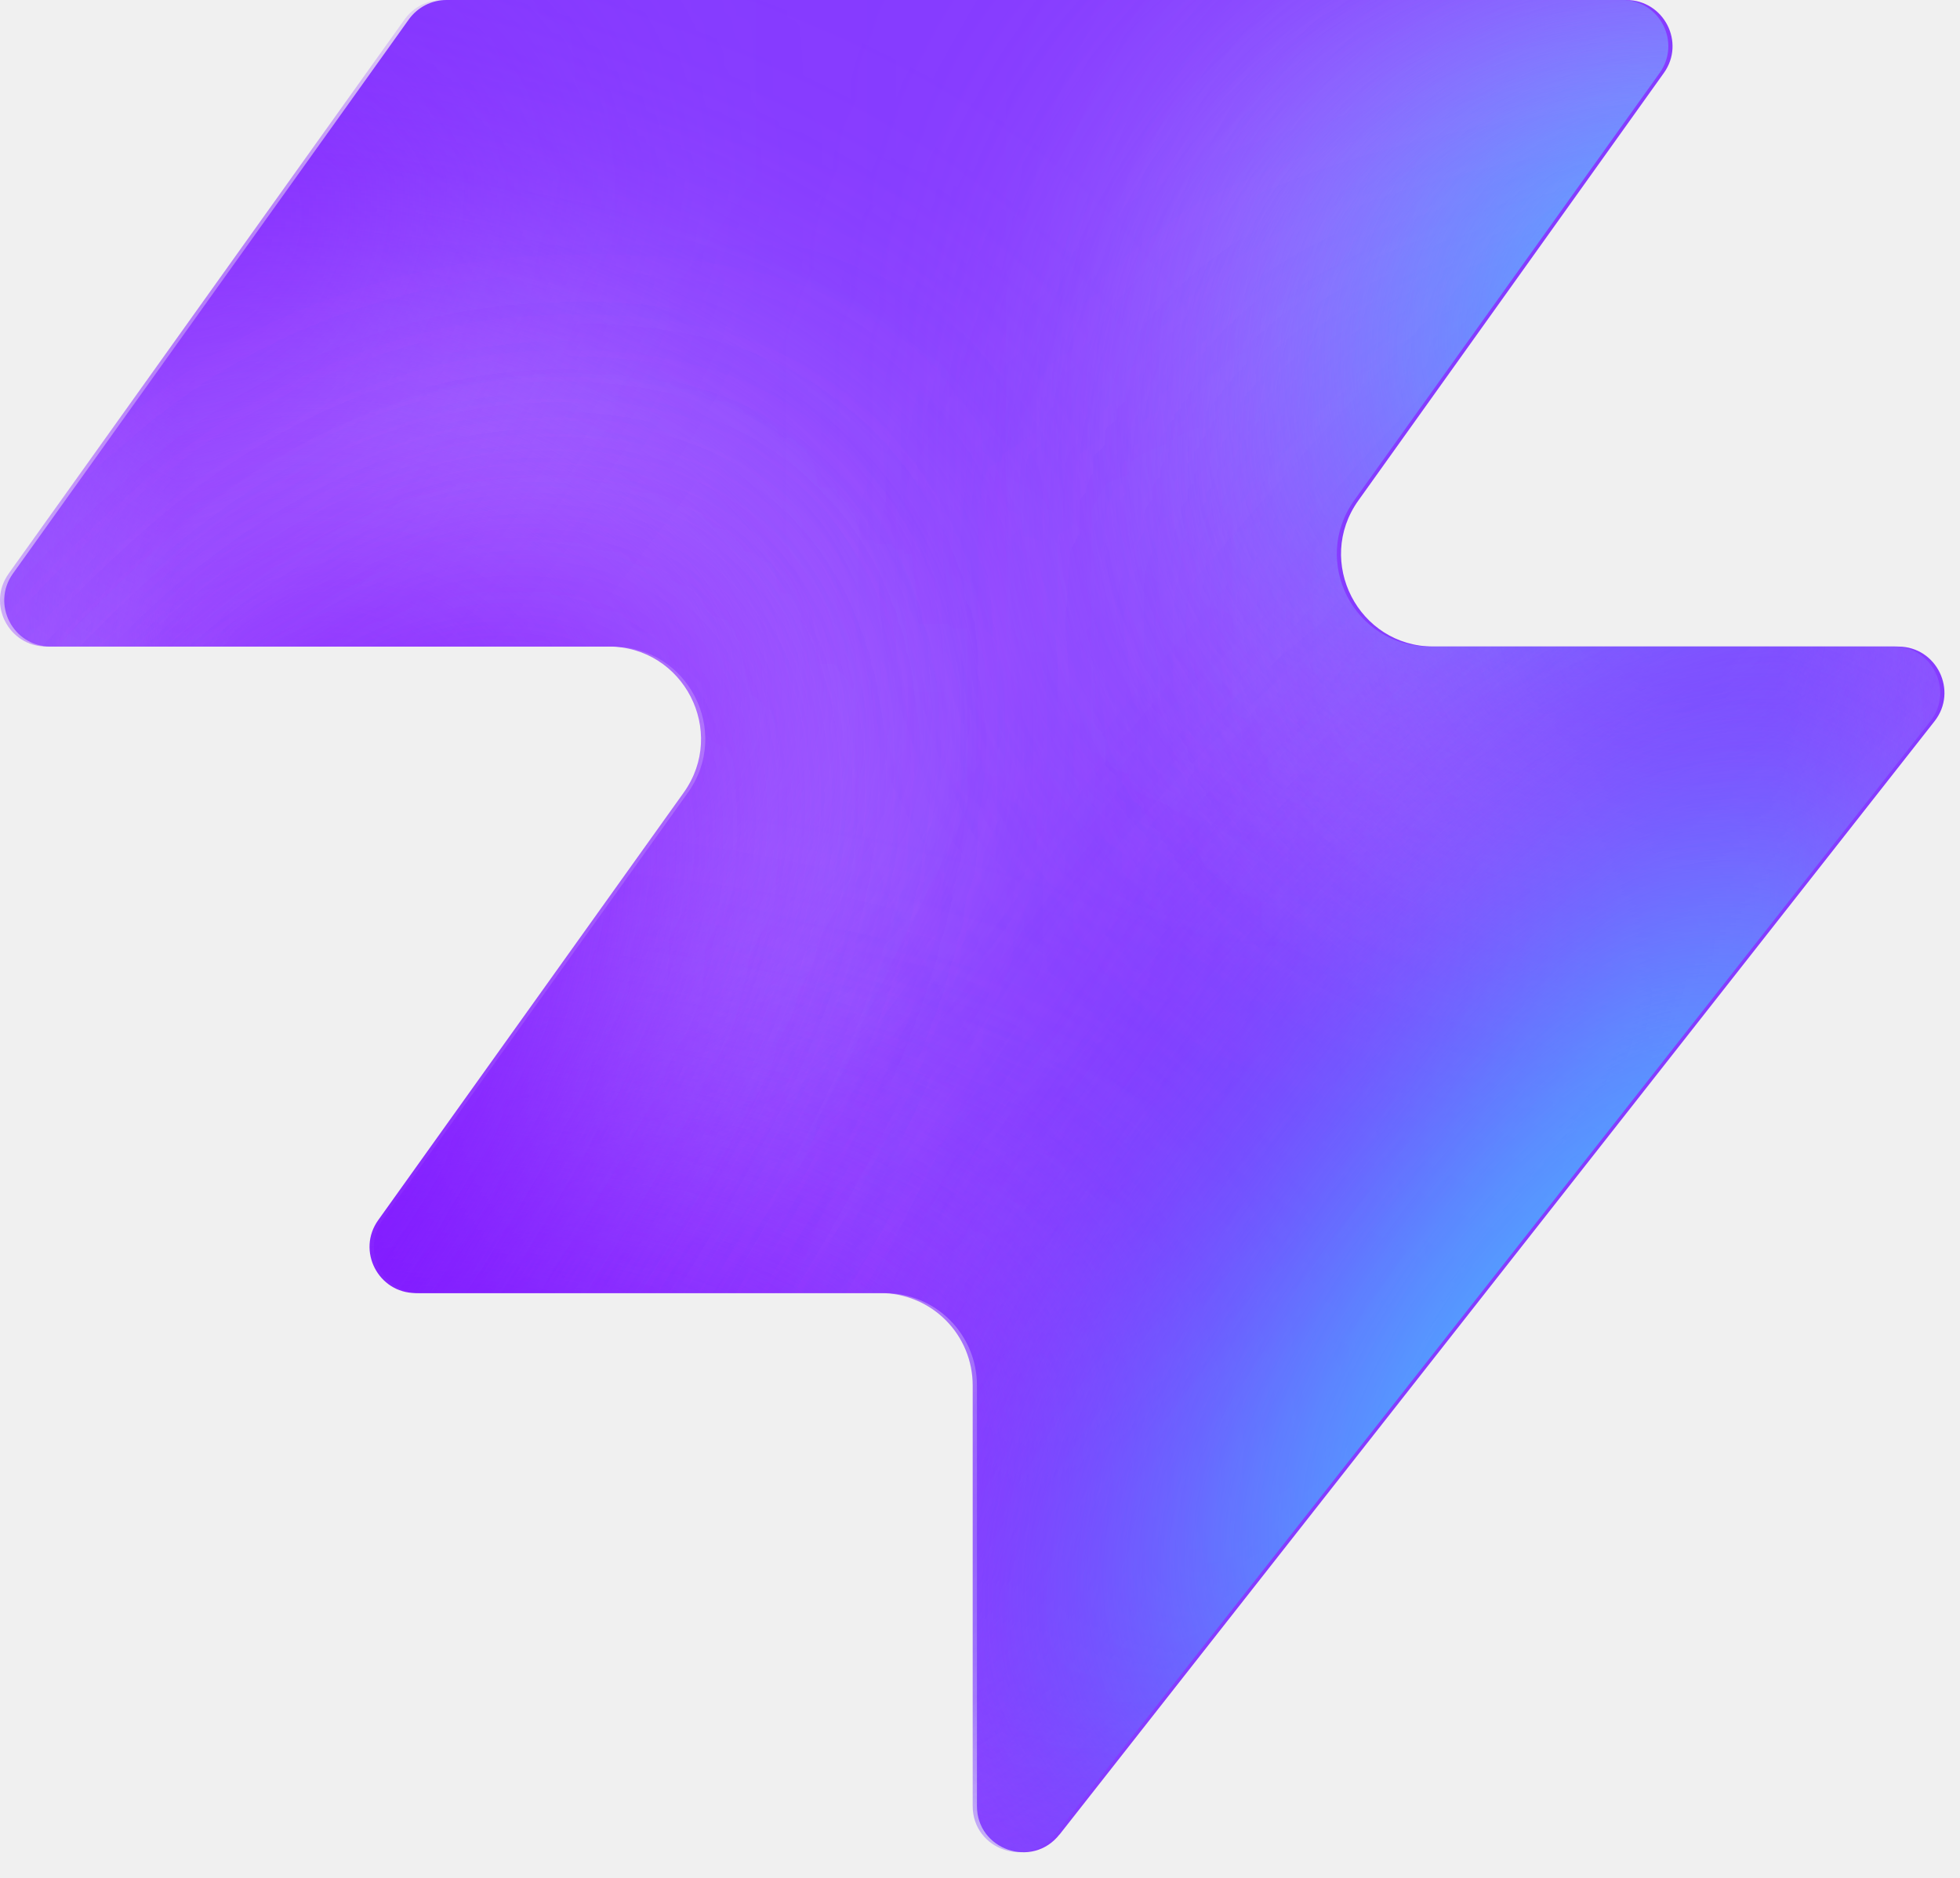
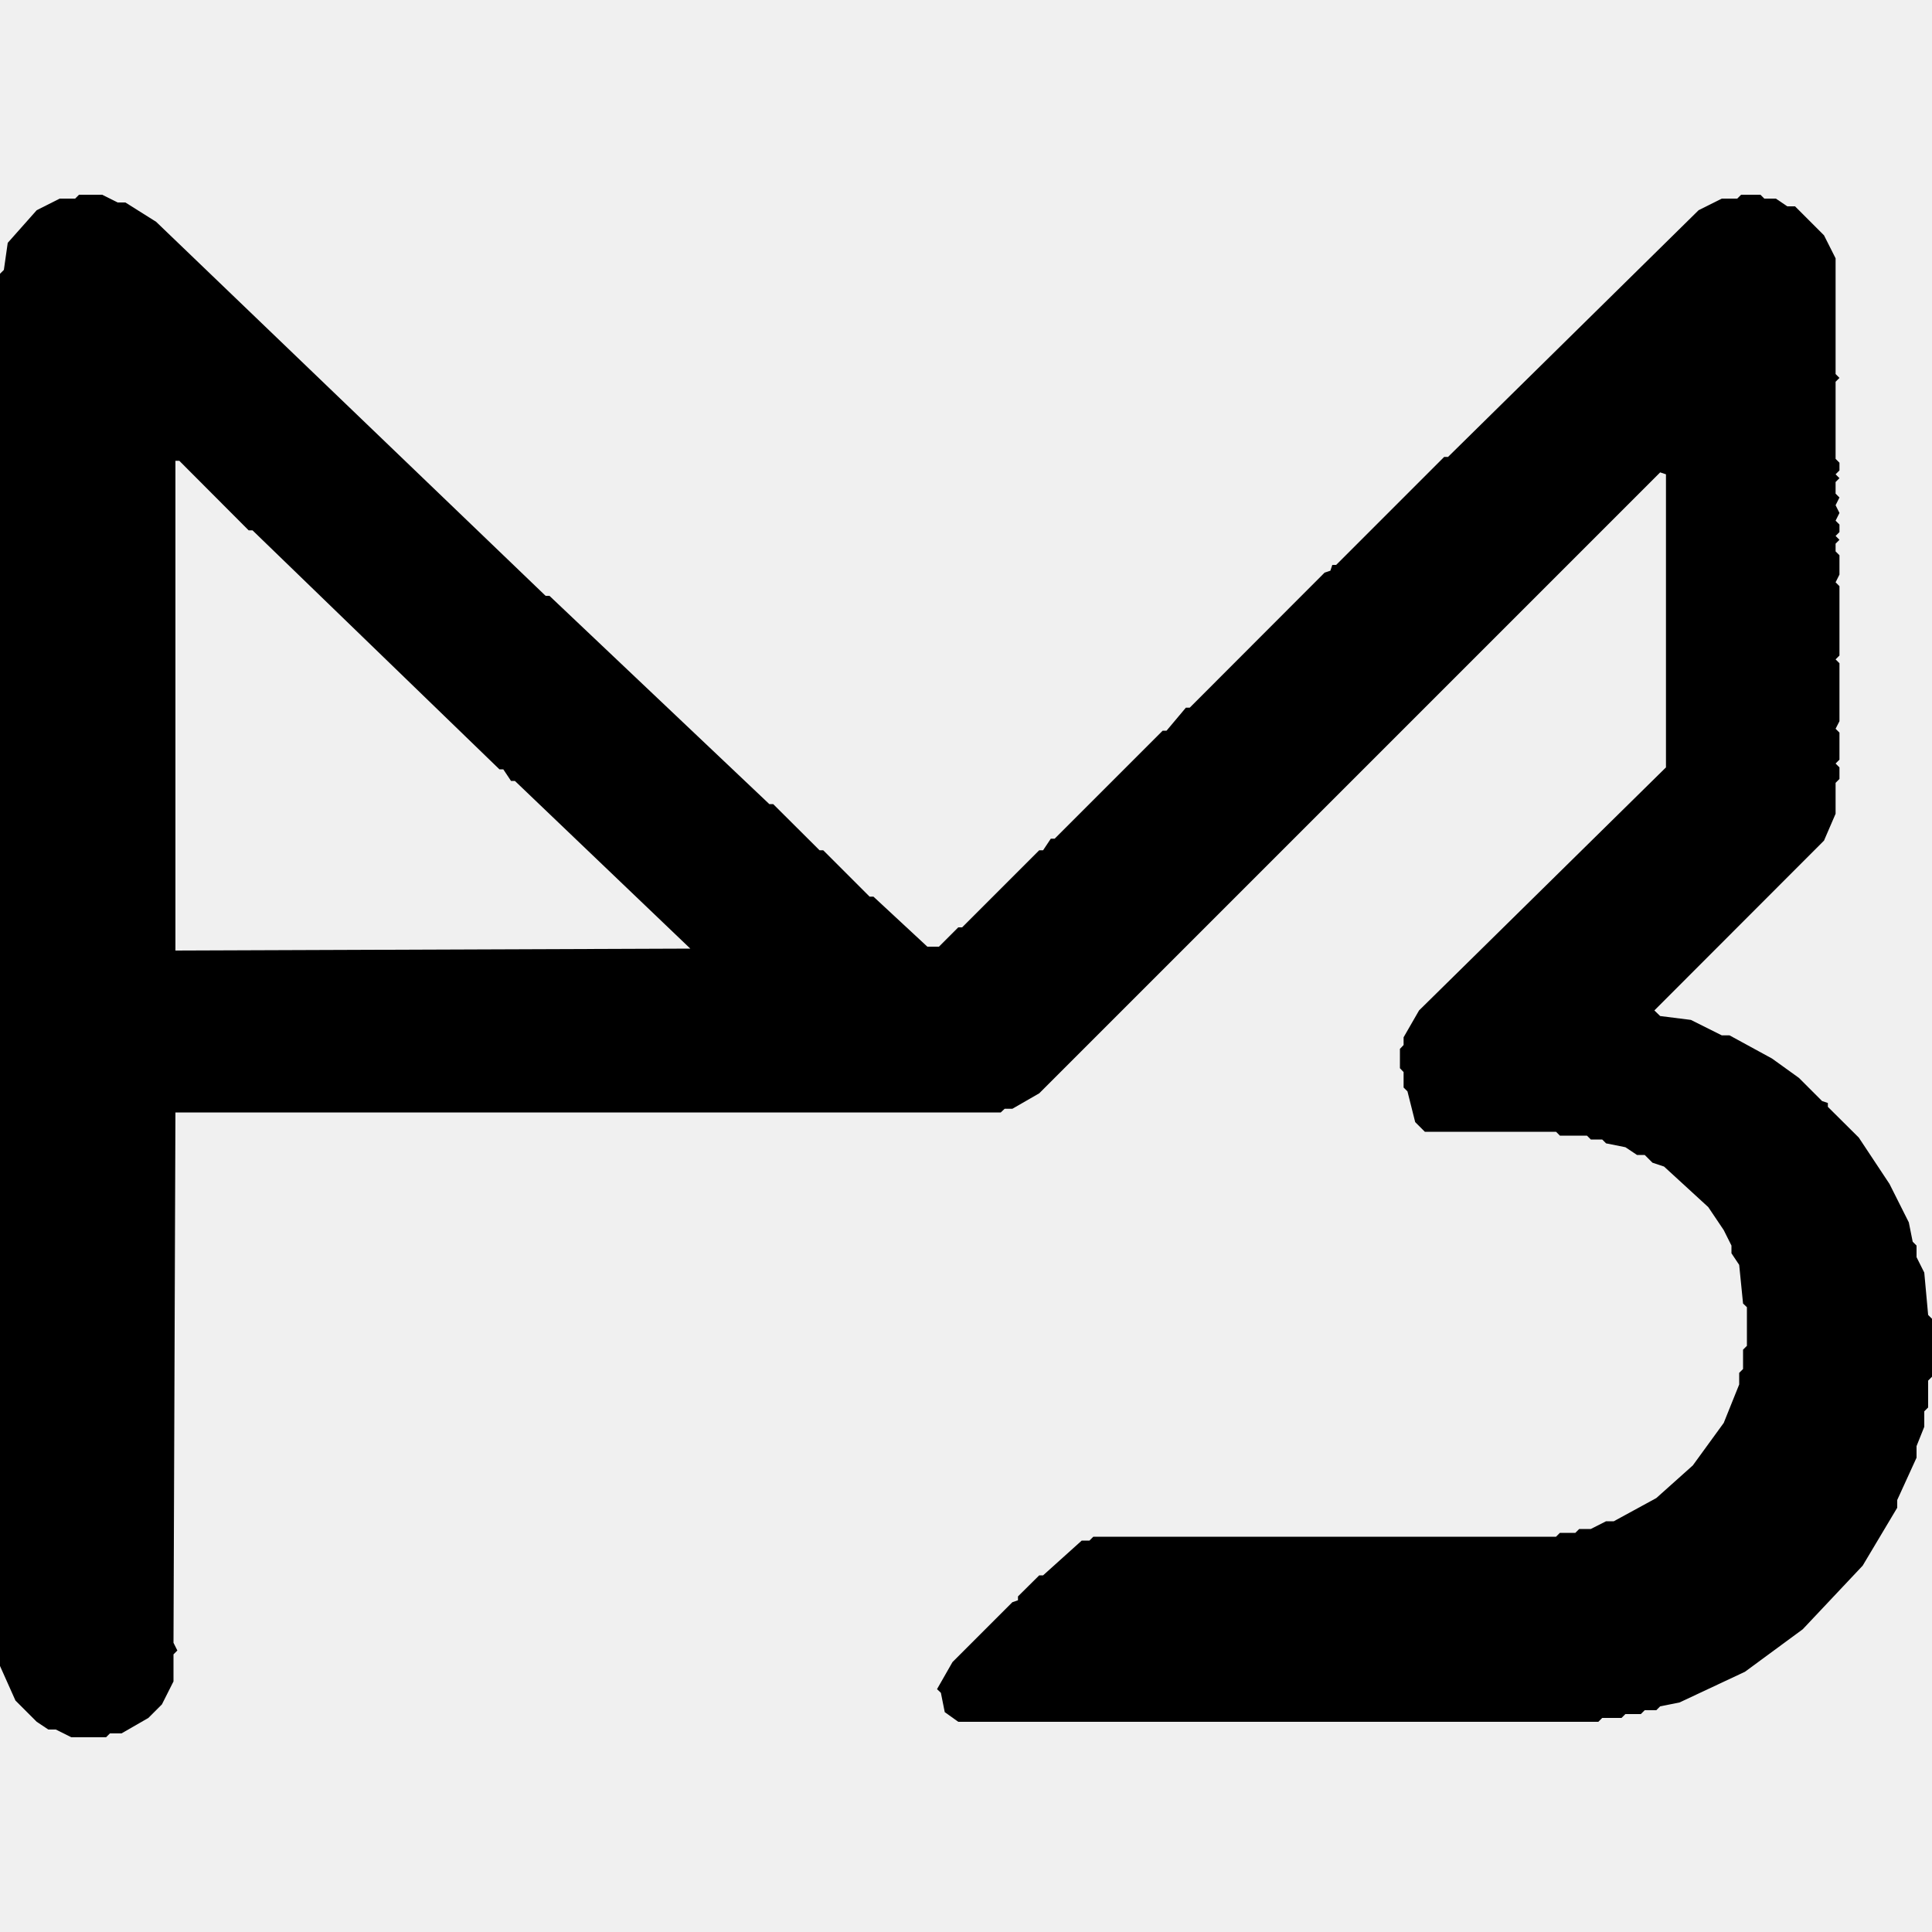
- <svg xmlns="http://www.w3.org/2000/svg" width="48" height="46" fill="none" viewBox="0 0 48 46">
-   <path fill="#863bff" d="M25.946 44.938c-.664.845-2.021.375-2.021-.698V33.937a2.26 2.26 0 0 0-2.262-2.262H10.287c-.92 0-1.456-1.04-.92-1.788l7.48-10.471c1.07-1.497 0-3.578-1.842-3.578H1.237c-.92 0-1.456-1.04-.92-1.788L10.013.474c.214-.297.556-.474.92-.474h28.894c.92 0 1.456 1.04.92 1.788l-7.48 10.471c-1.07 1.498 0 3.579 1.842 3.579h11.377c.943 0 1.473 1.088.89 1.83L25.947 44.94z" style="fill:#863bff;fill:color(display-p3 .525 .23 1);fill-opacity:1" />
-   <mask id="a" width="48" height="46" x="0" y="0" maskUnits="userSpaceOnUse" style="mask-type:alpha">
-     <path fill="#000" d="M25.842 44.938c-.664.844-2.021.375-2.021-.698V33.937a2.26 2.26 0 0 0-2.262-2.262H10.183c-.92 0-1.456-1.04-.92-1.788l7.48-10.471c1.07-1.498 0-3.579-1.842-3.579H1.133c-.92 0-1.456-1.04-.92-1.787L9.91.473c.214-.297.556-.474.92-.474h28.894c.92 0 1.456 1.04.92 1.788l-7.48 10.471c-1.07 1.498 0 3.578 1.842 3.578h11.377c.943 0 1.473 1.088.89 1.832L25.843 44.94z" style="fill:#000;fill-opacity:1" />
-   </mask>
-   <g mask="url(#a)">
-     <g filter="url(#b)">
-       <ellipse cx="5.508" cy="14.704" fill="#ede6ff" rx="5.508" ry="14.704" style="fill:#ede6ff;fill:color(display-p3 .927 .903 1);fill-opacity:1" transform="matrix(.00324 1 1 -.00324 -4.47 31.516)" />
-     </g>
-     <g filter="url(#c)">
-       <ellipse cx="10.399" cy="29.851" fill="#ede6ff" rx="10.399" ry="29.851" style="fill:#ede6ff;fill:color(display-p3 .927 .903 1);fill-opacity:1" transform="matrix(.00324 1 1 -.00324 -39.328 7.883)" />
-     </g>
-     <g filter="url(#d)">
-       <ellipse cx="5.508" cy="30.487" fill="#7e14ff" rx="5.508" ry="30.487" style="fill:#7e14ff;fill:color(display-p3 .492 .077 1);fill-opacity:1" transform="rotate(89.814 -25.913 -14.639)scale(1 -1)" />
-     </g>
-     <g filter="url(#e)">
-       <ellipse cx="5.508" cy="30.599" fill="#7e14ff" rx="5.508" ry="30.599" style="fill:#7e14ff;fill:color(display-p3 .492 .077 1);fill-opacity:1" transform="rotate(89.814 -32.644 -3.334)scale(1 -1)" />
-     </g>
-     <g filter="url(#f)">
-       <ellipse cx="5.508" cy="30.599" fill="#7e14ff" rx="5.508" ry="30.599" style="fill:#7e14ff;fill:color(display-p3 .492 .077 1);fill-opacity:1" transform="matrix(.00324 1 1 -.00324 -34.34 30.47)" />
-     </g>
-     <g filter="url(#g)">
-       <ellipse cx="14.072" cy="22.078" fill="#ede6ff" rx="14.072" ry="22.078" style="fill:#ede6ff;fill:color(display-p3 .927 .903 1);fill-opacity:1" transform="rotate(93.35 24.506 48.493)scale(-1 1)" />
-     </g>
-     <g filter="url(#h)">
-       <ellipse cx="3.47" cy="21.501" fill="#7e14ff" rx="3.47" ry="21.501" style="fill:#7e14ff;fill:color(display-p3 .492 .077 1);fill-opacity:1" transform="rotate(89.009 28.708 47.59)scale(-1 1)" />
-     </g>
-     <g filter="url(#i)">
-       <ellipse cx="3.47" cy="21.501" fill="#7e14ff" rx="3.47" ry="21.501" style="fill:#7e14ff;fill:color(display-p3 .492 .077 1);fill-opacity:1" transform="rotate(89.009 28.708 47.59)scale(-1 1)" />
-     </g>
-     <g filter="url(#j)">
-       <ellipse cx=".387" cy="8.972" fill="#7e14ff" rx="4.407" ry="29.108" style="fill:#7e14ff;fill:color(display-p3 .492 .077 1);fill-opacity:1" transform="rotate(39.51 .387 8.972)" />
-     </g>
-     <g filter="url(#k)">
-       <ellipse cx="47.523" cy="-6.092" fill="#7e14ff" rx="4.407" ry="29.108" style="fill:#7e14ff;fill:color(display-p3 .492 .077 1);fill-opacity:1" transform="rotate(37.892 47.523 -6.092)" />
-     </g>
-     <g filter="url(#l)">
-       <ellipse cx="41.412" cy="6.333" fill="#47bfff" rx="5.971" ry="9.665" style="fill:#47bfff;fill:color(display-p3 .28 .748 1);fill-opacity:1" transform="rotate(37.892 41.412 6.333)" />
-     </g>
-     <g filter="url(#m)">
-       <ellipse cx="-1.879" cy="38.332" fill="#7e14ff" rx="4.407" ry="29.108" style="fill:#7e14ff;fill:color(display-p3 .492 .077 1);fill-opacity:1" transform="rotate(37.892 -1.88 38.332)" />
-     </g>
-     <g filter="url(#n)">
-       <ellipse cx="-1.879" cy="38.332" fill="#7e14ff" rx="4.407" ry="29.108" style="fill:#7e14ff;fill:color(display-p3 .492 .077 1);fill-opacity:1" transform="rotate(37.892 -1.88 38.332)" />
-     </g>
-     <g filter="url(#o)">
-       <ellipse cx="35.651" cy="29.907" fill="#7e14ff" rx="4.407" ry="29.108" style="fill:#7e14ff;fill:color(display-p3 .492 .077 1);fill-opacity:1" transform="rotate(37.892 35.651 29.907)" />
-     </g>
-     <g filter="url(#p)">
-       <ellipse cx="38.418" cy="32.4" fill="#47bfff" rx="5.971" ry="15.297" style="fill:#47bfff;fill:color(display-p3 .28 .748 1);fill-opacity:1" transform="rotate(37.892 38.418 32.4)" />
-     </g>
-   </g>
-   <defs>
-     <filter id="b" width="60.045" height="41.654" x="-19.77" y="16.149" color-interpolation-filters="sRGB" filterUnits="userSpaceOnUse">
-       <feFlood flood-opacity="0" result="BackgroundImageFix" />
-       <feBlend in="SourceGraphic" in2="BackgroundImageFix" result="shape" />
-       <feGaussianBlur result="effect1_foregroundBlur_2002_17158" stdDeviation="7.659" />
-     </filter>
-     <filter id="c" width="90.34" height="51.437" x="-54.613" y="-7.533" color-interpolation-filters="sRGB" filterUnits="userSpaceOnUse">
-       <feFlood flood-opacity="0" result="BackgroundImageFix" />
-       <feBlend in="SourceGraphic" in2="BackgroundImageFix" result="shape" />
-       <feGaussianBlur result="effect1_foregroundBlur_2002_17158" stdDeviation="7.659" />
-     </filter>
-     <filter id="d" width="79.355" height="29.4" x="-49.64" y="2.03" color-interpolation-filters="sRGB" filterUnits="userSpaceOnUse">
-       <feFlood flood-opacity="0" result="BackgroundImageFix" />
-       <feBlend in="SourceGraphic" in2="BackgroundImageFix" result="shape" />
-       <feGaussianBlur result="effect1_foregroundBlur_2002_17158" stdDeviation="4.596" />
-     </filter>
-     <filter id="e" width="79.579" height="29.4" x="-45.045" y="20.029" color-interpolation-filters="sRGB" filterUnits="userSpaceOnUse">
-       <feFlood flood-opacity="0" result="BackgroundImageFix" />
-       <feBlend in="SourceGraphic" in2="BackgroundImageFix" result="shape" />
-       <feGaussianBlur result="effect1_foregroundBlur_2002_17158" stdDeviation="4.596" />
-     </filter>
-     <filter id="f" width="79.579" height="29.4" x="-43.513" y="21.178" color-interpolation-filters="sRGB" filterUnits="userSpaceOnUse">
-       <feFlood flood-opacity="0" result="BackgroundImageFix" />
-       <feBlend in="SourceGraphic" in2="BackgroundImageFix" result="shape" />
-       <feGaussianBlur result="effect1_foregroundBlur_2002_17158" stdDeviation="4.596" />
-     </filter>
-     <filter id="g" width="74.749" height="58.852" x="15.756" y="-17.901" color-interpolation-filters="sRGB" filterUnits="userSpaceOnUse">
-       <feFlood flood-opacity="0" result="BackgroundImageFix" />
-       <feBlend in="SourceGraphic" in2="BackgroundImageFix" result="shape" />
-       <feGaussianBlur result="effect1_foregroundBlur_2002_17158" stdDeviation="7.659" />
-     </filter>
-     <filter id="h" width="61.377" height="25.362" x="23.548" y="2.284" color-interpolation-filters="sRGB" filterUnits="userSpaceOnUse">
-       <feFlood flood-opacity="0" result="BackgroundImageFix" />
-       <feBlend in="SourceGraphic" in2="BackgroundImageFix" result="shape" />
-       <feGaussianBlur result="effect1_foregroundBlur_2002_17158" stdDeviation="4.596" />
-     </filter>
-     <filter id="i" width="61.377" height="25.362" x="23.548" y="2.284" color-interpolation-filters="sRGB" filterUnits="userSpaceOnUse">
-       <feFlood flood-opacity="0" result="BackgroundImageFix" />
-       <feBlend in="SourceGraphic" in2="BackgroundImageFix" result="shape" />
-       <feGaussianBlur result="effect1_foregroundBlur_2002_17158" stdDeviation="4.596" />
-     </filter>
-     <filter id="j" width="56.045" height="63.649" x="-27.636" y="-22.853" color-interpolation-filters="sRGB" filterUnits="userSpaceOnUse">
-       <feFlood flood-opacity="0" result="BackgroundImageFix" />
-       <feBlend in="SourceGraphic" in2="BackgroundImageFix" result="shape" />
-       <feGaussianBlur result="effect1_foregroundBlur_2002_17158" stdDeviation="4.596" />
-     </filter>
-     <filter id="k" width="54.814" height="64.646" x="20.116" y="-38.415" color-interpolation-filters="sRGB" filterUnits="userSpaceOnUse">
-       <feFlood flood-opacity="0" result="BackgroundImageFix" />
-       <feBlend in="SourceGraphic" in2="BackgroundImageFix" result="shape" />
-       <feGaussianBlur result="effect1_foregroundBlur_2002_17158" stdDeviation="4.596" />
-     </filter>
-     <filter id="l" width="33.541" height="35.313" x="24.641" y="-11.323" color-interpolation-filters="sRGB" filterUnits="userSpaceOnUse">
-       <feFlood flood-opacity="0" result="BackgroundImageFix" />
-       <feBlend in="SourceGraphic" in2="BackgroundImageFix" result="shape" />
-       <feGaussianBlur result="effect1_foregroundBlur_2002_17158" stdDeviation="4.596" />
-     </filter>
-     <filter id="m" width="54.814" height="64.646" x="-29.286" y="6.009" color-interpolation-filters="sRGB" filterUnits="userSpaceOnUse">
-       <feFlood flood-opacity="0" result="BackgroundImageFix" />
-       <feBlend in="SourceGraphic" in2="BackgroundImageFix" result="shape" />
-       <feGaussianBlur result="effect1_foregroundBlur_2002_17158" stdDeviation="4.596" />
-     </filter>
-     <filter id="n" width="54.814" height="64.646" x="-29.286" y="6.009" color-interpolation-filters="sRGB" filterUnits="userSpaceOnUse">
-       <feFlood flood-opacity="0" result="BackgroundImageFix" />
-       <feBlend in="SourceGraphic" in2="BackgroundImageFix" result="shape" />
-       <feGaussianBlur result="effect1_foregroundBlur_2002_17158" stdDeviation="4.596" />
-     </filter>
-     <filter id="o" width="54.814" height="64.646" x="8.244" y="-2.416" color-interpolation-filters="sRGB" filterUnits="userSpaceOnUse">
-       <feFlood flood-opacity="0" result="BackgroundImageFix" />
-       <feBlend in="SourceGraphic" in2="BackgroundImageFix" result="shape" />
-       <feGaussianBlur result="effect1_foregroundBlur_2002_17158" stdDeviation="4.596" />
-     </filter>
-     <filter id="p" width="39.409" height="43.623" x="18.713" y="10.588" color-interpolation-filters="sRGB" filterUnits="userSpaceOnUse">
-       <feFlood flood-opacity="0" result="BackgroundImageFix" />
-       <feBlend in="SourceGraphic" in2="BackgroundImageFix" result="shape" />
-       <feGaussianBlur result="effect1_foregroundBlur_2002_17158" stdDeviation="4.596" />
-     </filter>
-   </defs>
+ <svg xmlns="http://www.w3.org/2000/svg" viewBox="0 0 1000 1000" role="img" aria-label="MPTree">
+   <path fill="#000000" class="mark" fill-rule="evenodd" d="M40.9 100.8L38.9 102.8L30.9 102.8L19 108.8L4 125.7L2 139.7L0 141.7L0 862.3L8 880.2L19 891.2L25 895.2L28.9 895.2L36.9 899.2L54.9 899.2L56.9 897.2L62.9 897.2L76.8 889.2L83.8 882.2L89.8 870.3L89.8 856.3L91.8 854.3L89.8 850.3L90.8 575.8L518 575.8L520 573.9L524 573.9L537.9 565.9L859.3 244.5L862.3 245.5L862.3 397.2L734.5 523L726.5 536.9L726.5 540.9L724.6 542.9L724.6 552.9L726.5 554.9L726.5 562.9L728.5 564.9L732.5 580.8L737.5 585.8L805.4 585.8L807.4 587.8L821.4 587.8L823.4 589.8L829.3 589.8L831.3 591.8L841.3 593.8L847.3 597.8L851.3 597.8L855.3 601.8L861.3 603.8L884.2 624.8L892.2 636.7L896.2 644.7L896.2 648.7L900.2 654.7L902.2 674.7L904.2 676.6L904.2 696.6L902.2 698.6L902.2 708.6L900.2 710.6L900.2 716.6L892.2 736.5L876.2 758.5L857.3 775.4L835.3 787.4L831.3 787.4L823.4 791.4L817.4 791.4L815.4 793.4L807.4 793.4L805.4 795.4L565.9 795.4L563.9 797.4L559.9 797.4L539.9 815.4L537.9 815.4L526.9 826.3L526.9 828.3L524 829.3L493 860.3L485 874.3L487 876.2L489 886.2L496 891.2L827.3 891.2L829.3 889.2L839.3 889.2L841.3 887.2L849.3 887.2L851.3 885.2L857.3 885.2L859.3 883.2L869.3 881.2L903.2 865.3L933.1 843.3L964.1 810.4L982 780.4L982 776.4L992 754.5L992 748.5L996 738.5L996 730.5L998 728.5L998 714.6L1000 712.6L1000 682.6L998 680.6L996 658.7L992 650.7L992 644.7L990 642.7L988 632.7L978 612.8L962.1 588.8L946.1 572.9L946.1 570.9L943.1 569.9L931.1 557.9L917.2 547.9L895.2 535.9L891.2 535.9L875.2 527.9L859.3 525.9L856.3 523L944.1 435.1L950.1 421.2L950.1 405.2L952.1 403.2L952.1 397.2L950.1 395.2L952.1 393.2L952.1 379.2L950.1 377.2L952.1 373.3L952.1 343.3L950.1 341.3L952.1 339.3L952.1 303.4L950.1 301.4L952.1 297.4L952.1 287.4L950.1 285.4L950.1 281.4L952.1 279.4L950.1 277.4L952.1 275.4L952.1 271.5L950.1 269.5L952.1 265.5L950.1 261.5L952.1 257.5L950.1 255.5L950.1 249.5L952.1 247.5L950.1 245.5L952.1 243.5L952.1 239.5L950.1 237.5L950.1 197.6L952.1 195.6L950.1 193.6L950.1 133.7L944.1 121.8L929.1 106.8L925.1 106.8L919.2 102.8L913.2 102.8L911.2 100.8L901.2 100.8L899.2 102.8L891.2 102.8L879.2 108.8L749.5 236.5L747.5 236.5L691.6 292.4L689.6 292.4L688.6 295.4L685.6 296.4L615.8 366.3L613.8 366.3L603.8 378.2L601.8 378.2L545.9 434.1L543.9 434.1L539.9 440.1L537.9 440.1L498 480L496 480L486 490L480 490L452.1 464.1L450.1 464.1L426.1 440.1L424.2 440.1L400.2 416.2L398.2 416.2L284.4 308.4L282.4 308.4L80.8 114.8L64.9 104.8L60.9 104.8L52.9 100.8ZM90.8 238.5L90.8 492L357.3 491L266.5 404.2L264.5 404.2L260.5 398.2L258.5 398.2L130.7 274.5L128.7 274.5L92.8 238.5Z" />
+   <style>
+     @media (prefers-color-scheme: dark) { .mark { fill: #FFFFFF; } }
+   </style>
</svg>
